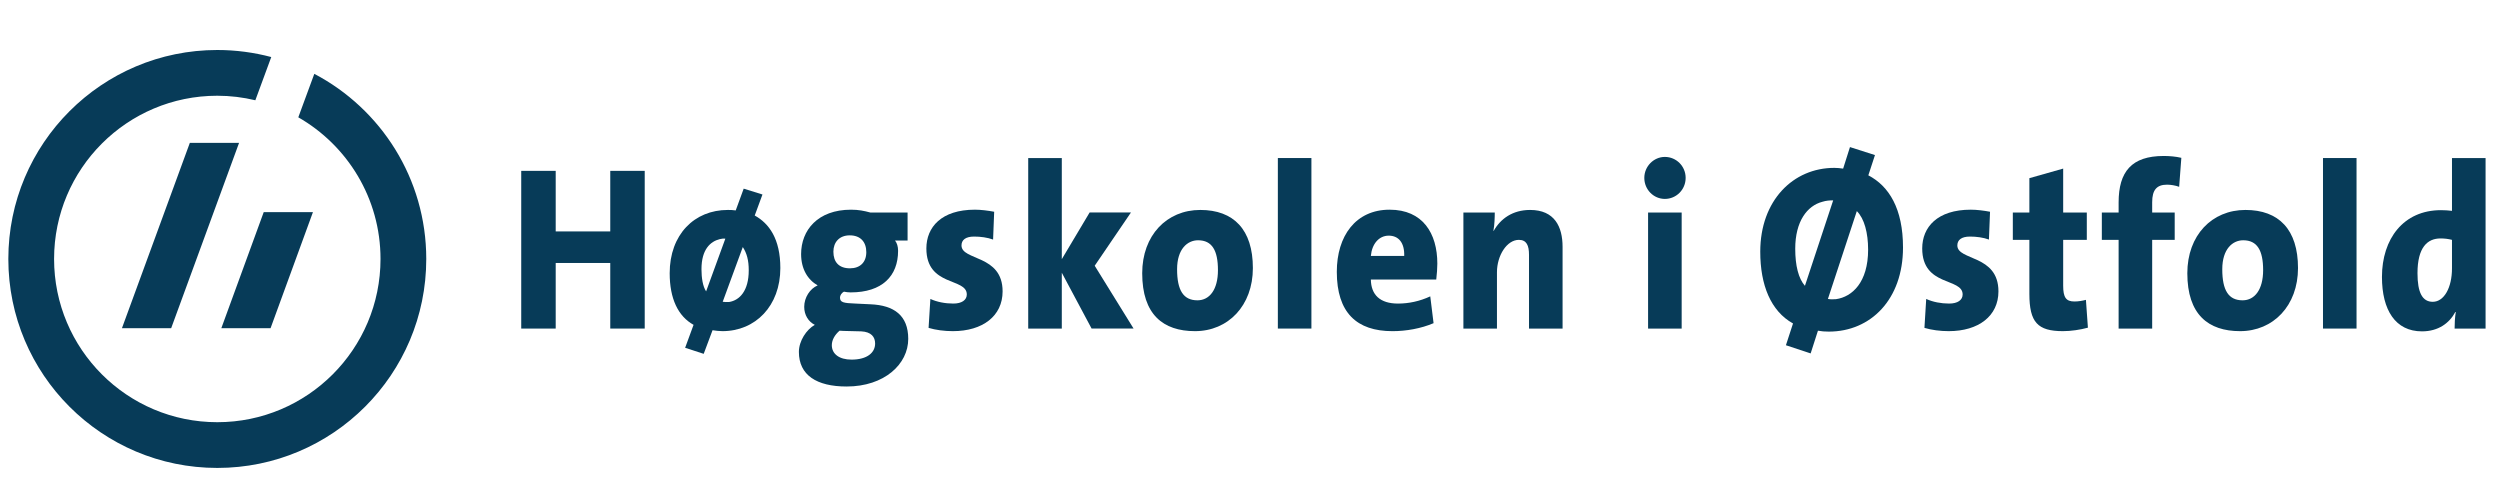
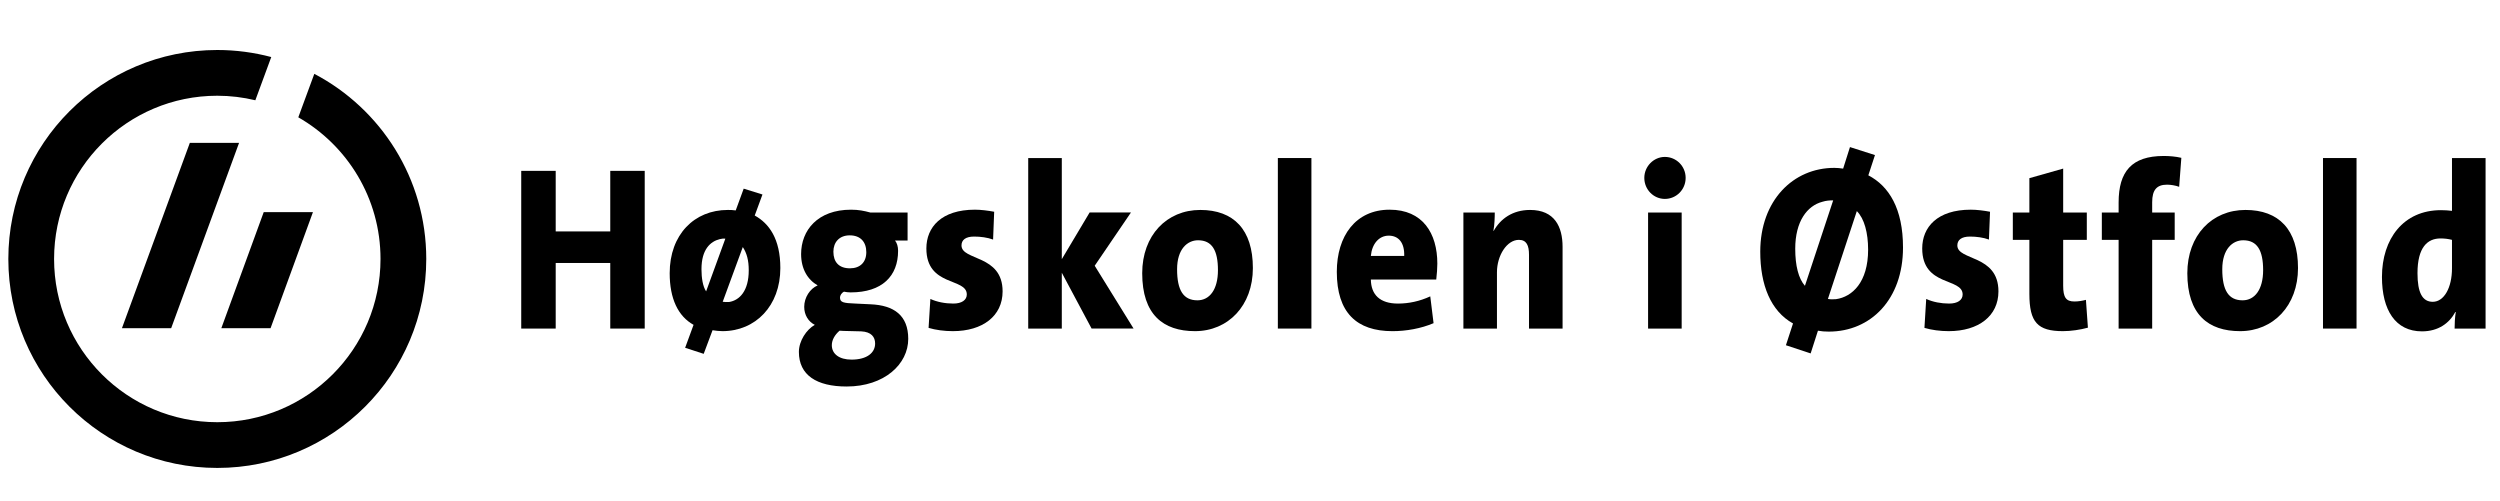
<svg xmlns="http://www.w3.org/2000/svg" version="1.1" id="logo" x="0px" y="0px" width="300px" height="60px" viewBox="0 0 300 60" enable-background="new 0 0 300 60" xml:space="preserve">
  <g id="circle">
-     <polygon fill="#073B58" points="14.634,39.381 20.541,39.381 28.688,17.144 22.78,17.144  " />
-     <path fill="#073B58" d="M37.717,8.861l-1.921,5.216c5.892,3.374,9.866,9.722,9.866,16.999c0,10.813-8.769,19.588-19.586,19.588   S6.49,41.89,6.49,31.076c0-10.815,8.769-19.588,19.586-19.588c1.573,0,3.1,0.192,4.565,0.544l1.91-5.187   C30.485,6.297,28.316,6,26.075,6C12.228,6,1,17.225,1,31.076c0,13.851,11.228,25.076,25.075,25.076   c13.851,0,25.077-11.226,25.077-25.076C51.152,21.431,45.706,13.059,37.717,8.861z" />
-     <polygon fill="#073B58" points="26.561,39.381 32.468,39.381 37.553,25.458 31.646,25.458  " />
+     <polygon class="item" points="14.634,39.381 20.541,39.381 28.688,17.144 22.78,17.144  " />
+     <path class="item" d="M37.717,8.861l-1.921,5.216c5.892,3.374,9.866,9.722,9.866,16.999c0,10.813-8.769,19.588-19.586,19.588   S6.49,41.89,6.49,31.076c0-10.815,8.769-19.588,19.586-19.588c1.573,0,3.1,0.192,4.565,0.544l1.91-5.187   C30.485,6.297,28.316,6,26.075,6C12.228,6,1,17.225,1,31.076c0,13.851,11.228,25.076,25.075,25.076   c13.851,0,25.077-11.226,25.077-25.076C51.152,21.431,45.706,13.059,37.717,8.861z" />
+     <polygon class="item" points="26.561,39.381 32.468,39.381 37.553,25.458 31.646,25.458  " />
  </g>
  <g class="item" id="text">
-     <path fill="#073B58" d="M73.232,39.429v-7.872h-6.548v7.872h-4.136V20.503h4.136v7.268h6.548v-7.268h4.134v18.925H73.232z" />
-     <path fill="#073B58" d="M86.695,39.738c-0.395,0-0.848-0.055-1.19-0.111l-1.061,2.834l-2.228-0.727l1.011-2.753   c-1.859-1.036-2.865-3.137-2.865-6.196c0-4.65,2.969-7.591,6.97-7.591c0.268,0,0.612,0,0.955,0.056l0.956-2.612l2.253,0.701   l-0.929,2.523c1.725,0.952,3.074,2.801,3.074,6.306C93.642,36.717,90.646,39.738,86.695,39.738z M86.38,28.694   c-1.139,0.28-2.203,1.235-2.203,3.614c0,1.037,0.161,2.078,0.558,2.656l2.306-6.324C86.832,28.612,86.59,28.641,86.38,28.694z    M89.136,29.646l-2.411,6.568c0.236,0.026,0.502,0.047,0.765,0.026c1.275-0.204,2.359-1.351,2.359-3.794   C89.85,31.217,89.613,30.377,89.136,29.646z" />
-     <path fill="#073B58" d="M101.595,46.381c-3.605,0-5.728-1.37-5.728-4.15c0-1.316,0.903-2.683,1.908-3.249   c-0.765-0.385-1.269-1.177-1.269-2.159c0-1.121,0.688-2.186,1.614-2.574c-1.192-0.68-1.987-1.966-1.987-3.758   c0-2.857,1.987-5.328,5.993-5.328c0.9,0,1.564,0.138,2.304,0.337h4.48v3.363h-1.509c0.236,0.286,0.37,0.728,0.37,1.23   c0,3.03-1.906,4.995-5.701,4.995c-0.288,0-0.5-0.033-0.792-0.087c-0.32,0.167-0.478,0.478-0.478,0.7   c0,0.59,0.399,0.672,1.882,0.728l1.777,0.085c2.835,0.117,4.53,1.347,4.53,4.151C108.99,43.692,106.128,46.381,101.595,46.381z    M103.342,39.763l-2.088-0.052c-0.161-0.027-0.37,0-0.507-0.027c-0.583,0.503-0.929,1.122-0.929,1.743   c0,1.034,0.877,1.727,2.364,1.727c1.881,0,2.833-0.835,2.833-1.933C105.014,40.444,104.564,39.822,103.342,39.763z M101.966,28.242   c-1.245,0-1.959,0.822-1.959,1.962c0,1.241,0.662,1.994,1.987,1.994c1.219,0,1.962-0.727,1.962-1.935   C103.956,29.064,103.291,28.242,101.966,28.242z" />
-     <path fill="#073B58" d="M114.347,39.738c-1.036,0-2.07-0.139-2.917-0.392l0.215-3.474c0.795,0.368,1.772,0.556,2.754,0.556   c1.006,0,1.617-0.419,1.617-1.092c0-2.041-4.852-0.897-4.852-5.523c0-2.552,1.803-4.651,5.831-4.651   c0.713,0,1.566,0.109,2.306,0.248l-0.13,3.338c-0.665-0.249-1.512-0.36-2.282-0.36c-1.032,0-1.509,0.421-1.509,1.062   c0,1.856,4.932,1.071,4.932,5.516C120.312,37.918,117.924,39.738,114.347,39.738z" />
-     <path fill="#073B58" d="M130.992,39.429l-3.576-6.7v6.7h-4.03V18.964h4.03v12.137l3.338-5.602h4.959l-4.348,6.39l4.665,7.539   H130.992z" />
-     <path fill="#073B58" d="M143.399,39.738c-3.817,0-6.334-1.989-6.334-6.953c0-4.543,2.943-7.591,6.97-7.591   c4.003,0,6.31,2.353,6.31,6.974C150.345,36.682,147.375,39.738,143.399,39.738z M143.769,28.833c-1.273,0-2.518,1.042-2.518,3.476   c0,2.553,0.77,3.729,2.441,3.729c1.458,0,2.462-1.287,2.462-3.619C146.155,30.041,145.44,28.833,143.769,28.833z" />
-     <path fill="#073B58" d="M153.342,39.429V18.964h4.027v20.464H153.342z" />
-     <path fill="#073B58" d="M172.351,33.541h-7.849c0.027,1.828,1.087,2.888,3.26,2.888c1.271,0,2.598-0.273,3.87-0.866l0.396,3.218   c-1.512,0.648-3.311,0.958-4.93,0.958c-4.298,0-6.681-2.216-6.681-7.123c0-4.285,2.253-7.453,6.336-7.453   c3.979,0,5.727,2.832,5.727,6.472C172.48,32.225,172.427,32.842,172.351,33.541z M166.648,28.278c-1.165,0-2.014,0.978-2.146,2.438   h4.003C168.557,29.113,167.817,28.278,166.648,28.278z" />
-     <path fill="#073B58" d="M183.481,39.429v-8.854c0-1.125-0.295-1.792-1.219-1.792c-1.434,0-2.627,1.875-2.627,3.891v6.755h-4.027   V25.5h3.764c0,0.531-0.026,1.514-0.163,2.187l0.031,0.025c0.819-1.464,2.278-2.518,4.373-2.518c2.938,0,3.896,2.015,3.896,4.429   v9.806H183.481z" />
-     <path fill="#073B58" d="M199.783,23.87c-1.349,0-2.466-1.119-2.466-2.525c0-1.369,1.117-2.515,2.466-2.515   c1.377,0,2.495,1.117,2.495,2.515C202.278,22.751,201.16,23.87,199.783,23.87z M197.77,39.429V25.5h4.03v13.929H197.77z" />
-     <path fill="#073B58" d="M219.454,39.793c-0.475,0-0.875-0.03-1.3-0.109l-0.876,2.726l-2.968-0.982l0.852-2.612   c-2.68-1.487-3.931-4.627-3.931-8.61c0-6.162,3.956-10.061,8.885-10.061c0.345,0,0.69,0.034,1.061,0.088l0.819-2.584l3,0.96   L224.2,21.04c2.489,1.295,4.161,4.01,4.161,8.665C228.361,35.929,224.49,39.793,219.454,39.793z M218.687,24.213   c-1.83,0.477-3.259,2.351-3.259,5.635c0,2.042,0.396,3.584,1.163,4.451l3.391-10.256C219.558,24.042,219.137,24.071,218.687,24.213   z M222.819,25.332l-3.47,10.542c0.316,0.056,0.632,0.056,0.976,0.025c1.938-0.277,3.849-2.021,3.849-5.939   C224.174,27.941,223.72,26.226,222.819,25.332z" />
-     <path fill="#073B58" d="M233.849,39.738c-1.035,0-2.065-0.139-2.916-0.392l0.212-3.474c0.794,0.368,1.775,0.556,2.754,0.556   c1.012,0,1.618-0.419,1.618-1.092c0-2.041-4.851-0.897-4.851-5.523c0-2.552,1.805-4.651,5.833-4.651   c0.715,0,1.566,0.109,2.305,0.248l-0.133,3.338c-0.661-0.249-1.507-0.36-2.277-0.36c-1.035,0-1.513,0.421-1.513,1.062   c0,1.856,4.932,1.071,4.932,5.516C239.812,37.918,237.43,39.738,233.849,39.738z" />
-     <path fill="#073B58" d="M247.555,39.738c-3.048,0-4.03-1.067-4.03-4.482v-6.473h-1.986V25.5h1.986v-4.119l4.056-1.15V25.5h2.836   v3.283h-2.836v5.493c0,1.426,0.346,1.902,1.351,1.902c0.475,0,0.927-0.079,1.379-0.195l0.238,3.337   C249.648,39.573,248.508,39.738,247.555,39.738z" />
-     <path fill="#073B58" d="M261.499,22.416c-0.476-0.169-1.007-0.255-1.457-0.255c-1.222,0-1.781,0.617-1.781,2.108V25.5h2.703v3.283   h-2.703v10.646h-4.027V28.783h-2.014V25.5h2.014v-1.205c0-3.7,1.562-5.578,5.408-5.578c0.685,0,1.436,0.06,2.119,0.222   L261.499,22.416z" />
-     <path fill="#073B58" d="M268.812,39.738c-3.814,0-6.333-1.989-6.333-6.953c0-4.543,2.941-7.591,6.976-7.591   c4.002,0,6.306,2.353,6.306,6.974C275.76,36.682,272.79,39.738,268.812,39.738z M269.187,28.833c-1.272,0-2.514,1.042-2.514,3.476   c0,2.553,0.766,3.729,2.438,3.729c1.455,0,2.465-1.287,2.465-3.619C271.575,30.041,270.859,28.833,269.187,28.833z" />
-     <path fill="#073B58" d="M278.759,39.429V18.964h4.025v20.464H278.759z" />
-     <path fill="#073B58" d="M294.552,39.429c0-0.59,0.032-1.288,0.141-1.986h-0.055c-0.716,1.338-2.041,2.32-4.004,2.32   c-3.181,0-4.799-2.551-4.799-6.53c0-4.569,2.574-8.014,7.081-8.014c0.449,0,0.899,0.031,1.322,0.082v-6.336h4.031v20.464H294.552z    M294.238,28.783c-0.45-0.119-0.902-0.17-1.377-0.17c-1.566,0-2.762,1.064-2.762,4.173c0,2.332,0.586,3.43,1.832,3.43   c1.353,0,2.307-1.686,2.307-4.017V28.783z" />
+     <path class="item" d="M73.232,39.429v-7.872h-6.548v7.872h-4.136V20.503h4.136v7.268h6.548v-7.268h4.134v18.925H73.232z" />
+     <path class="item" d="M86.695,39.738c-0.395,0-0.848-0.055-1.19-0.111l-1.061,2.834l-2.228-0.727l1.011-2.753   c-1.859-1.036-2.865-3.137-2.865-6.196c0-4.65,2.969-7.591,6.97-7.591c0.268,0,0.612,0,0.955,0.056l0.956-2.612l2.253,0.701   l-0.929,2.523c1.725,0.952,3.074,2.801,3.074,6.306C93.642,36.717,90.646,39.738,86.695,39.738z M86.38,28.694   c-1.139,0.28-2.203,1.235-2.203,3.614c0,1.037,0.161,2.078,0.558,2.656l2.306-6.324C86.832,28.612,86.59,28.641,86.38,28.694z    M89.136,29.646l-2.411,6.568c0.236,0.026,0.502,0.047,0.765,0.026c1.275-0.204,2.359-1.351,2.359-3.794   C89.85,31.217,89.613,30.377,89.136,29.646z" />
+     <path class="item" d="M101.595,46.381c-3.605,0-5.728-1.37-5.728-4.15c0-1.316,0.903-2.683,1.908-3.249   c-0.765-0.385-1.269-1.177-1.269-2.159c0-1.121,0.688-2.186,1.614-2.574c-1.192-0.68-1.987-1.966-1.987-3.758   c0-2.857,1.987-5.328,5.993-5.328c0.9,0,1.564,0.138,2.304,0.337h4.48v3.363h-1.509c0.236,0.286,0.37,0.728,0.37,1.23   c0,3.03-1.906,4.995-5.701,4.995c-0.288,0-0.5-0.033-0.792-0.087c-0.32,0.167-0.478,0.478-0.478,0.7   c0,0.59,0.399,0.672,1.882,0.728l1.777,0.085c2.835,0.117,4.53,1.347,4.53,4.151C108.99,43.692,106.128,46.381,101.595,46.381z    M103.342,39.763l-2.088-0.052c-0.161-0.027-0.37,0-0.507-0.027c-0.583,0.503-0.929,1.122-0.929,1.743   c0,1.034,0.877,1.727,2.364,1.727c1.881,0,2.833-0.835,2.833-1.933C105.014,40.444,104.564,39.822,103.342,39.763z M101.966,28.242   c-1.245,0-1.959,0.822-1.959,1.962c0,1.241,0.662,1.994,1.987,1.994c1.219,0,1.962-0.727,1.962-1.935   C103.956,29.064,103.291,28.242,101.966,28.242z" />
+     <path class="item" d="M114.347,39.738c-1.036,0-2.07-0.139-2.917-0.392l0.215-3.474c0.795,0.368,1.772,0.556,2.754,0.556   c1.006,0,1.617-0.419,1.617-1.092c0-2.041-4.852-0.897-4.852-5.523c0-2.552,1.803-4.651,5.831-4.651   c0.713,0,1.566,0.109,2.306,0.248l-0.13,3.338c-0.665-0.249-1.512-0.36-2.282-0.36c-1.032,0-1.509,0.421-1.509,1.062   c0,1.856,4.932,1.071,4.932,5.516C120.312,37.918,117.924,39.738,114.347,39.738z" />
+     <path class="item" d="M130.992,39.429l-3.576-6.7v6.7h-4.03V18.964h4.03v12.137l3.338-5.602h4.959l-4.348,6.39l4.665,7.539   H130.992z" />
+     <path class="item" d="M143.399,39.738c-3.817,0-6.334-1.989-6.334-6.953c0-4.543,2.943-7.591,6.97-7.591   c4.003,0,6.31,2.353,6.31,6.974C150.345,36.682,147.375,39.738,143.399,39.738z M143.769,28.833c-1.273,0-2.518,1.042-2.518,3.476   c0,2.553,0.77,3.729,2.441,3.729c1.458,0,2.462-1.287,2.462-3.619C146.155,30.041,145.44,28.833,143.769,28.833z" />
+     <path class="item" d="M153.342,39.429V18.964h4.027v20.464H153.342z" />
+     <path class="item" d="M172.351,33.541h-7.849c0.027,1.828,1.087,2.888,3.26,2.888c1.271,0,2.598-0.273,3.87-0.866l0.396,3.218   c-1.512,0.648-3.311,0.958-4.93,0.958c-4.298,0-6.681-2.216-6.681-7.123c0-4.285,2.253-7.453,6.336-7.453   c3.979,0,5.727,2.832,5.727,6.472C172.48,32.225,172.427,32.842,172.351,33.541z M166.648,28.278c-1.165,0-2.014,0.978-2.146,2.438   h4.003C168.557,29.113,167.817,28.278,166.648,28.278z" />
+     <path class="item" d="M183.481,39.429v-8.854c0-1.125-0.295-1.792-1.219-1.792c-1.434,0-2.627,1.875-2.627,3.891v6.755h-4.027   V25.5h3.764c0,0.531-0.026,1.514-0.163,2.187l0.031,0.025c0.819-1.464,2.278-2.518,4.373-2.518c2.938,0,3.896,2.015,3.896,4.429   v9.806H183.481z" />
+     <path class="item" d="M199.783,23.87c-1.349,0-2.466-1.119-2.466-2.525c0-1.369,1.117-2.515,2.466-2.515   c1.377,0,2.495,1.117,2.495,2.515C202.278,22.751,201.16,23.87,199.783,23.87z M197.77,39.429V25.5h4.03v13.929H197.77z" />
+     <path class="item" d="M219.454,39.793c-0.475,0-0.875-0.03-1.3-0.109l-0.876,2.726l-2.968-0.982l0.852-2.612   c-2.68-1.487-3.931-4.627-3.931-8.61c0-6.162,3.956-10.061,8.885-10.061c0.345,0,0.69,0.034,1.061,0.088l0.819-2.584l3,0.96   L224.2,21.04c2.489,1.295,4.161,4.01,4.161,8.665C228.361,35.929,224.49,39.793,219.454,39.793z M218.687,24.213   c-1.83,0.477-3.259,2.351-3.259,5.635c0,2.042,0.396,3.584,1.163,4.451l3.391-10.256C219.558,24.042,219.137,24.071,218.687,24.213   z M222.819,25.332l-3.47,10.542c0.316,0.056,0.632,0.056,0.976,0.025c1.938-0.277,3.849-2.021,3.849-5.939   C224.174,27.941,223.72,26.226,222.819,25.332z" />
+     <path class="item" d="M233.849,39.738c-1.035,0-2.065-0.139-2.916-0.392l0.212-3.474c0.794,0.368,1.775,0.556,2.754,0.556   c1.012,0,1.618-0.419,1.618-1.092c0-2.041-4.851-0.897-4.851-5.523c0-2.552,1.805-4.651,5.833-4.651   c0.715,0,1.566,0.109,2.305,0.248l-0.133,3.338c-0.661-0.249-1.507-0.36-2.277-0.36c-1.035,0-1.513,0.421-1.513,1.062   c0,1.856,4.932,1.071,4.932,5.516C239.812,37.918,237.43,39.738,233.849,39.738z" />
+     <path class="item" d="M247.555,39.738c-3.048,0-4.03-1.067-4.03-4.482v-6.473h-1.986V25.5h1.986v-4.119l4.056-1.15V25.5h2.836   v3.283h-2.836v5.493c0,1.426,0.346,1.902,1.351,1.902c0.475,0,0.927-0.079,1.379-0.195l0.238,3.337   C249.648,39.573,248.508,39.738,247.555,39.738z" />
+     <path class="item" d="M261.499,22.416c-0.476-0.169-1.007-0.255-1.457-0.255c-1.222,0-1.781,0.617-1.781,2.108V25.5h2.703v3.283   h-2.703v10.646h-4.027V28.783h-2.014V25.5h2.014v-1.205c0-3.7,1.562-5.578,5.408-5.578c0.685,0,1.436,0.06,2.119,0.222   L261.499,22.416z" />
+     <path class="item" d="M268.812,39.738c-3.814,0-6.333-1.989-6.333-6.953c0-4.543,2.941-7.591,6.976-7.591   c4.002,0,6.306,2.353,6.306,6.974C275.76,36.682,272.79,39.738,268.812,39.738z M269.187,28.833c-1.272,0-2.514,1.042-2.514,3.476   c0,2.553,0.766,3.729,2.438,3.729c1.455,0,2.465-1.287,2.465-3.619C271.575,30.041,270.859,28.833,269.187,28.833z" />
+     <path class="item" d="M278.759,39.429V18.964h4.025v20.464H278.759z" />
+     <path class="item" d="M294.552,39.429c0-0.59,0.032-1.288,0.141-1.986h-0.055c-0.716,1.338-2.041,2.32-4.004,2.32   c-3.181,0-4.799-2.551-4.799-6.53c0-4.569,2.574-8.014,7.081-8.014c0.449,0,0.899,0.031,1.322,0.082v-6.336h4.031v20.464H294.552z    M294.238,28.783c-0.45-0.119-0.902-0.17-1.377-0.17c-1.566,0-2.762,1.064-2.762,4.173c0,2.332,0.586,3.43,1.832,3.43   c1.353,0,2.307-1.686,2.307-4.017V28.783z" />
  </g>
</svg>
